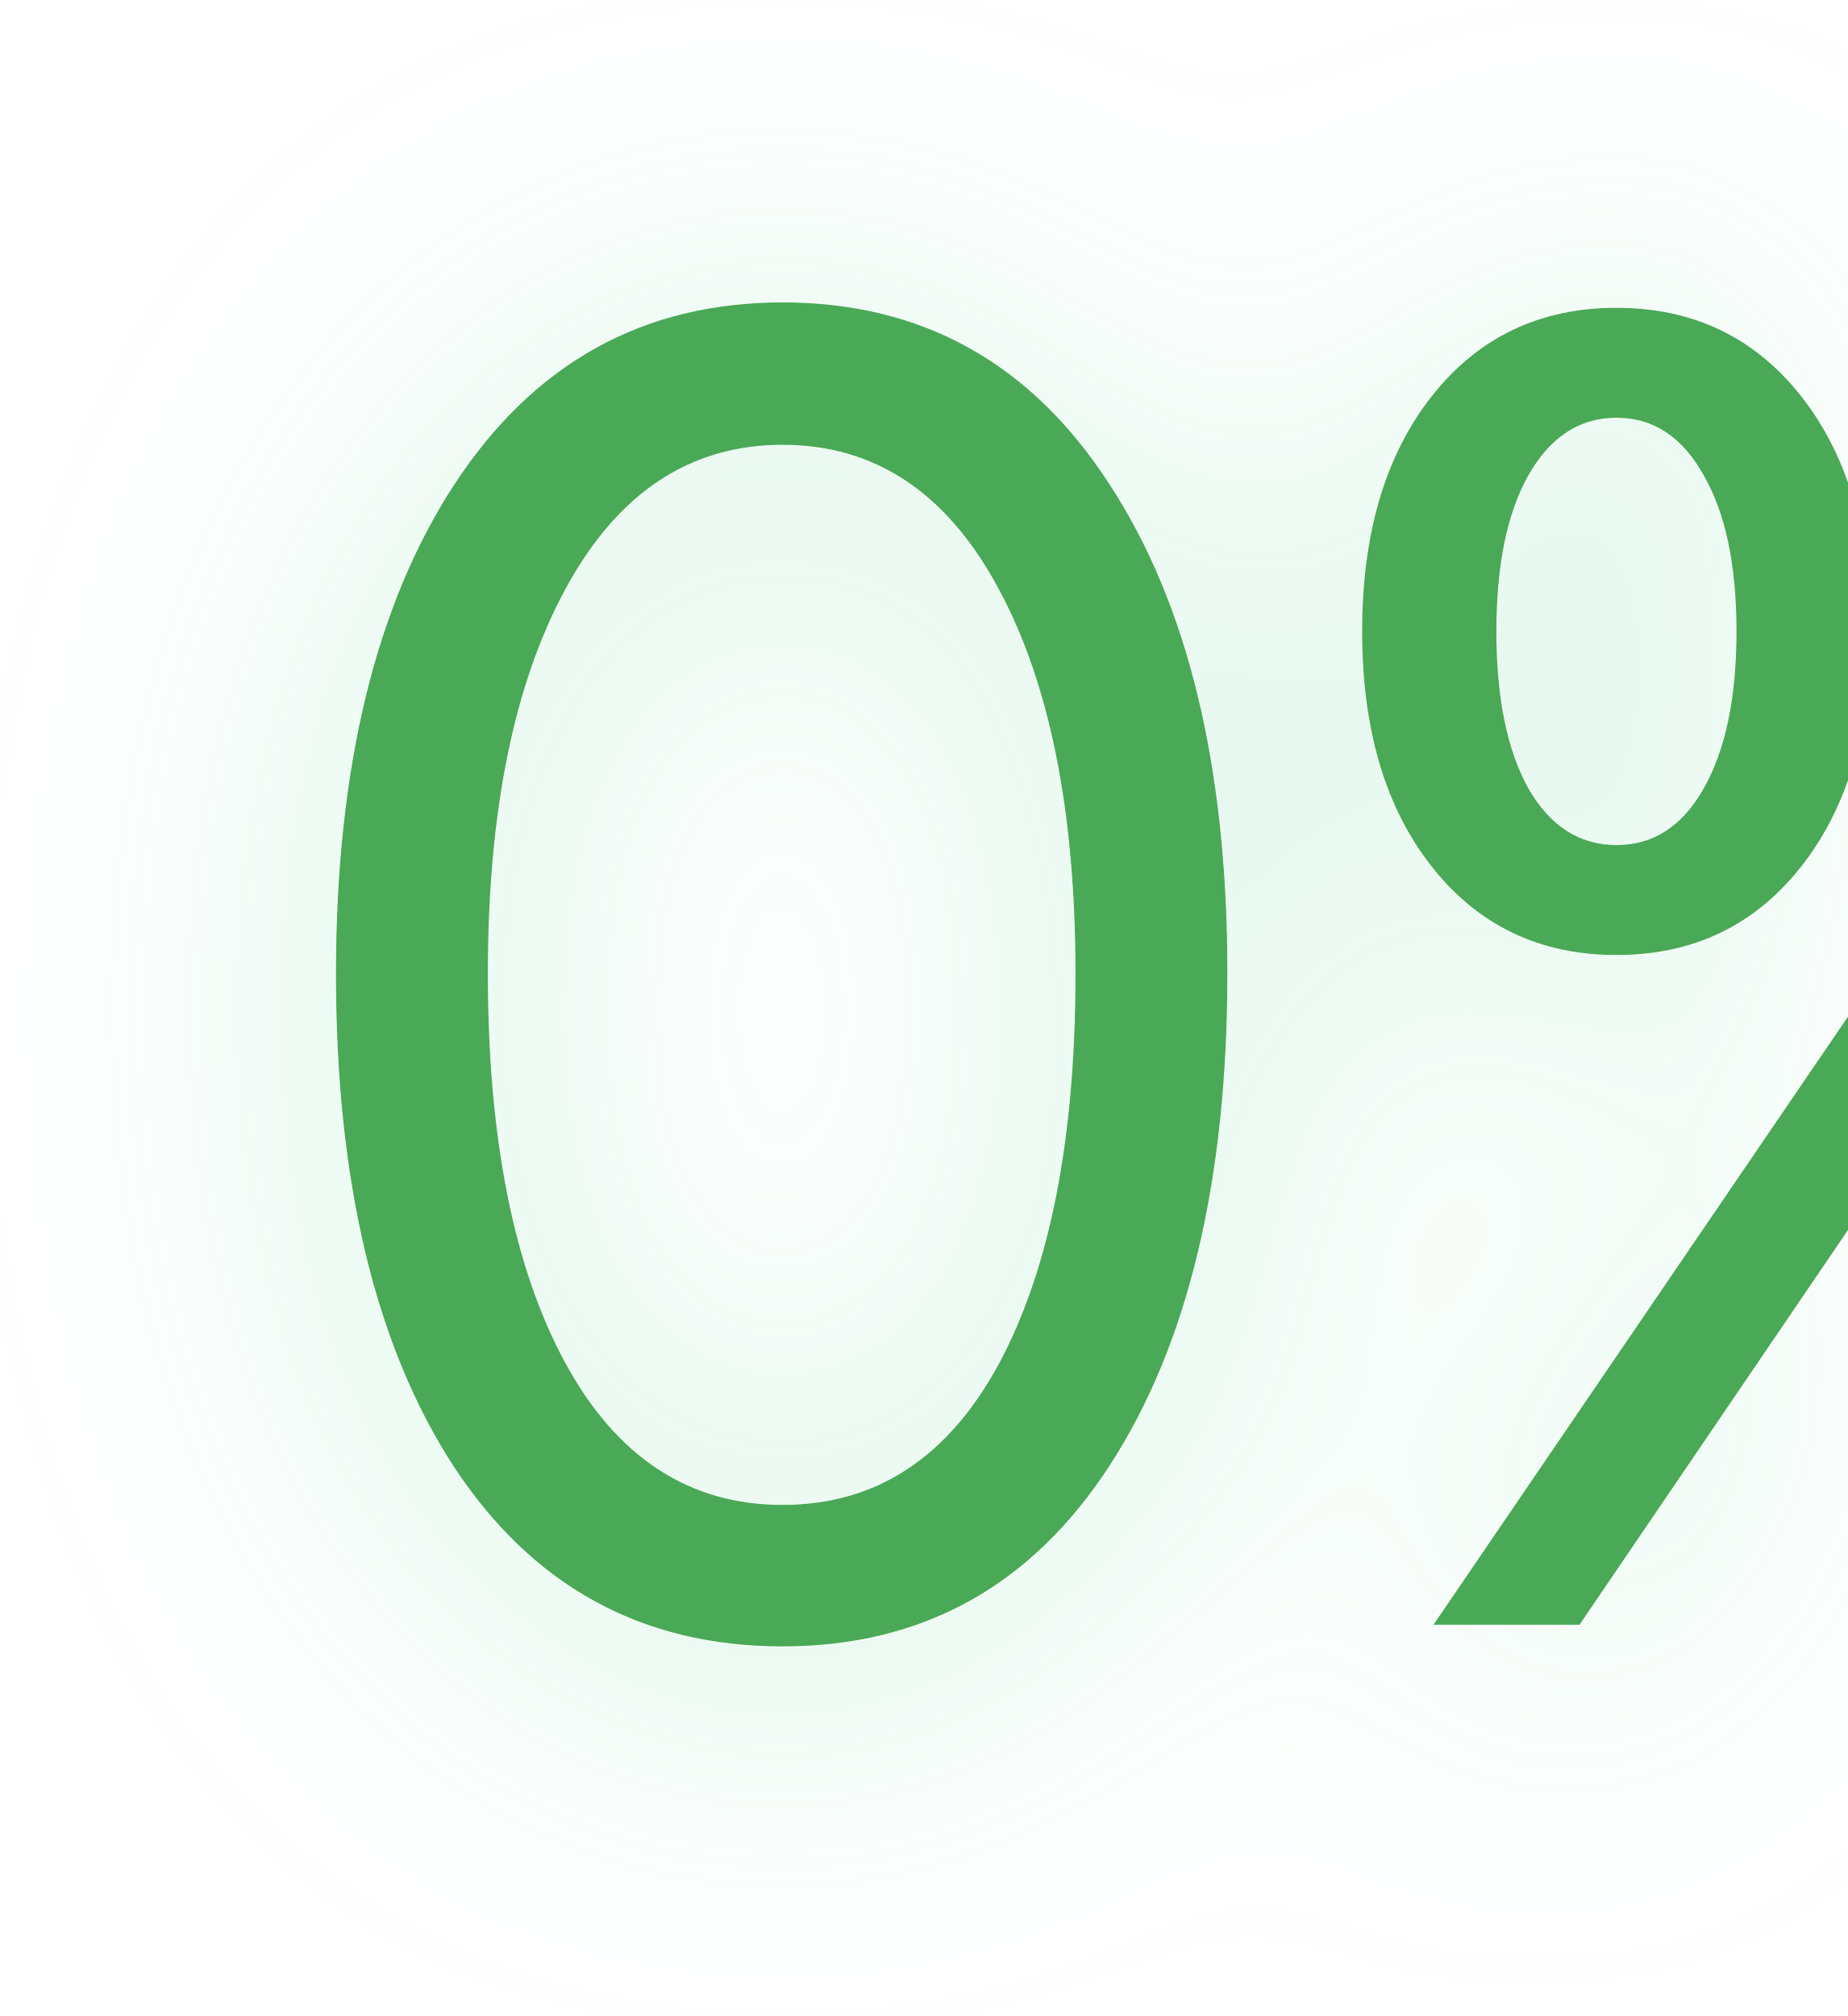
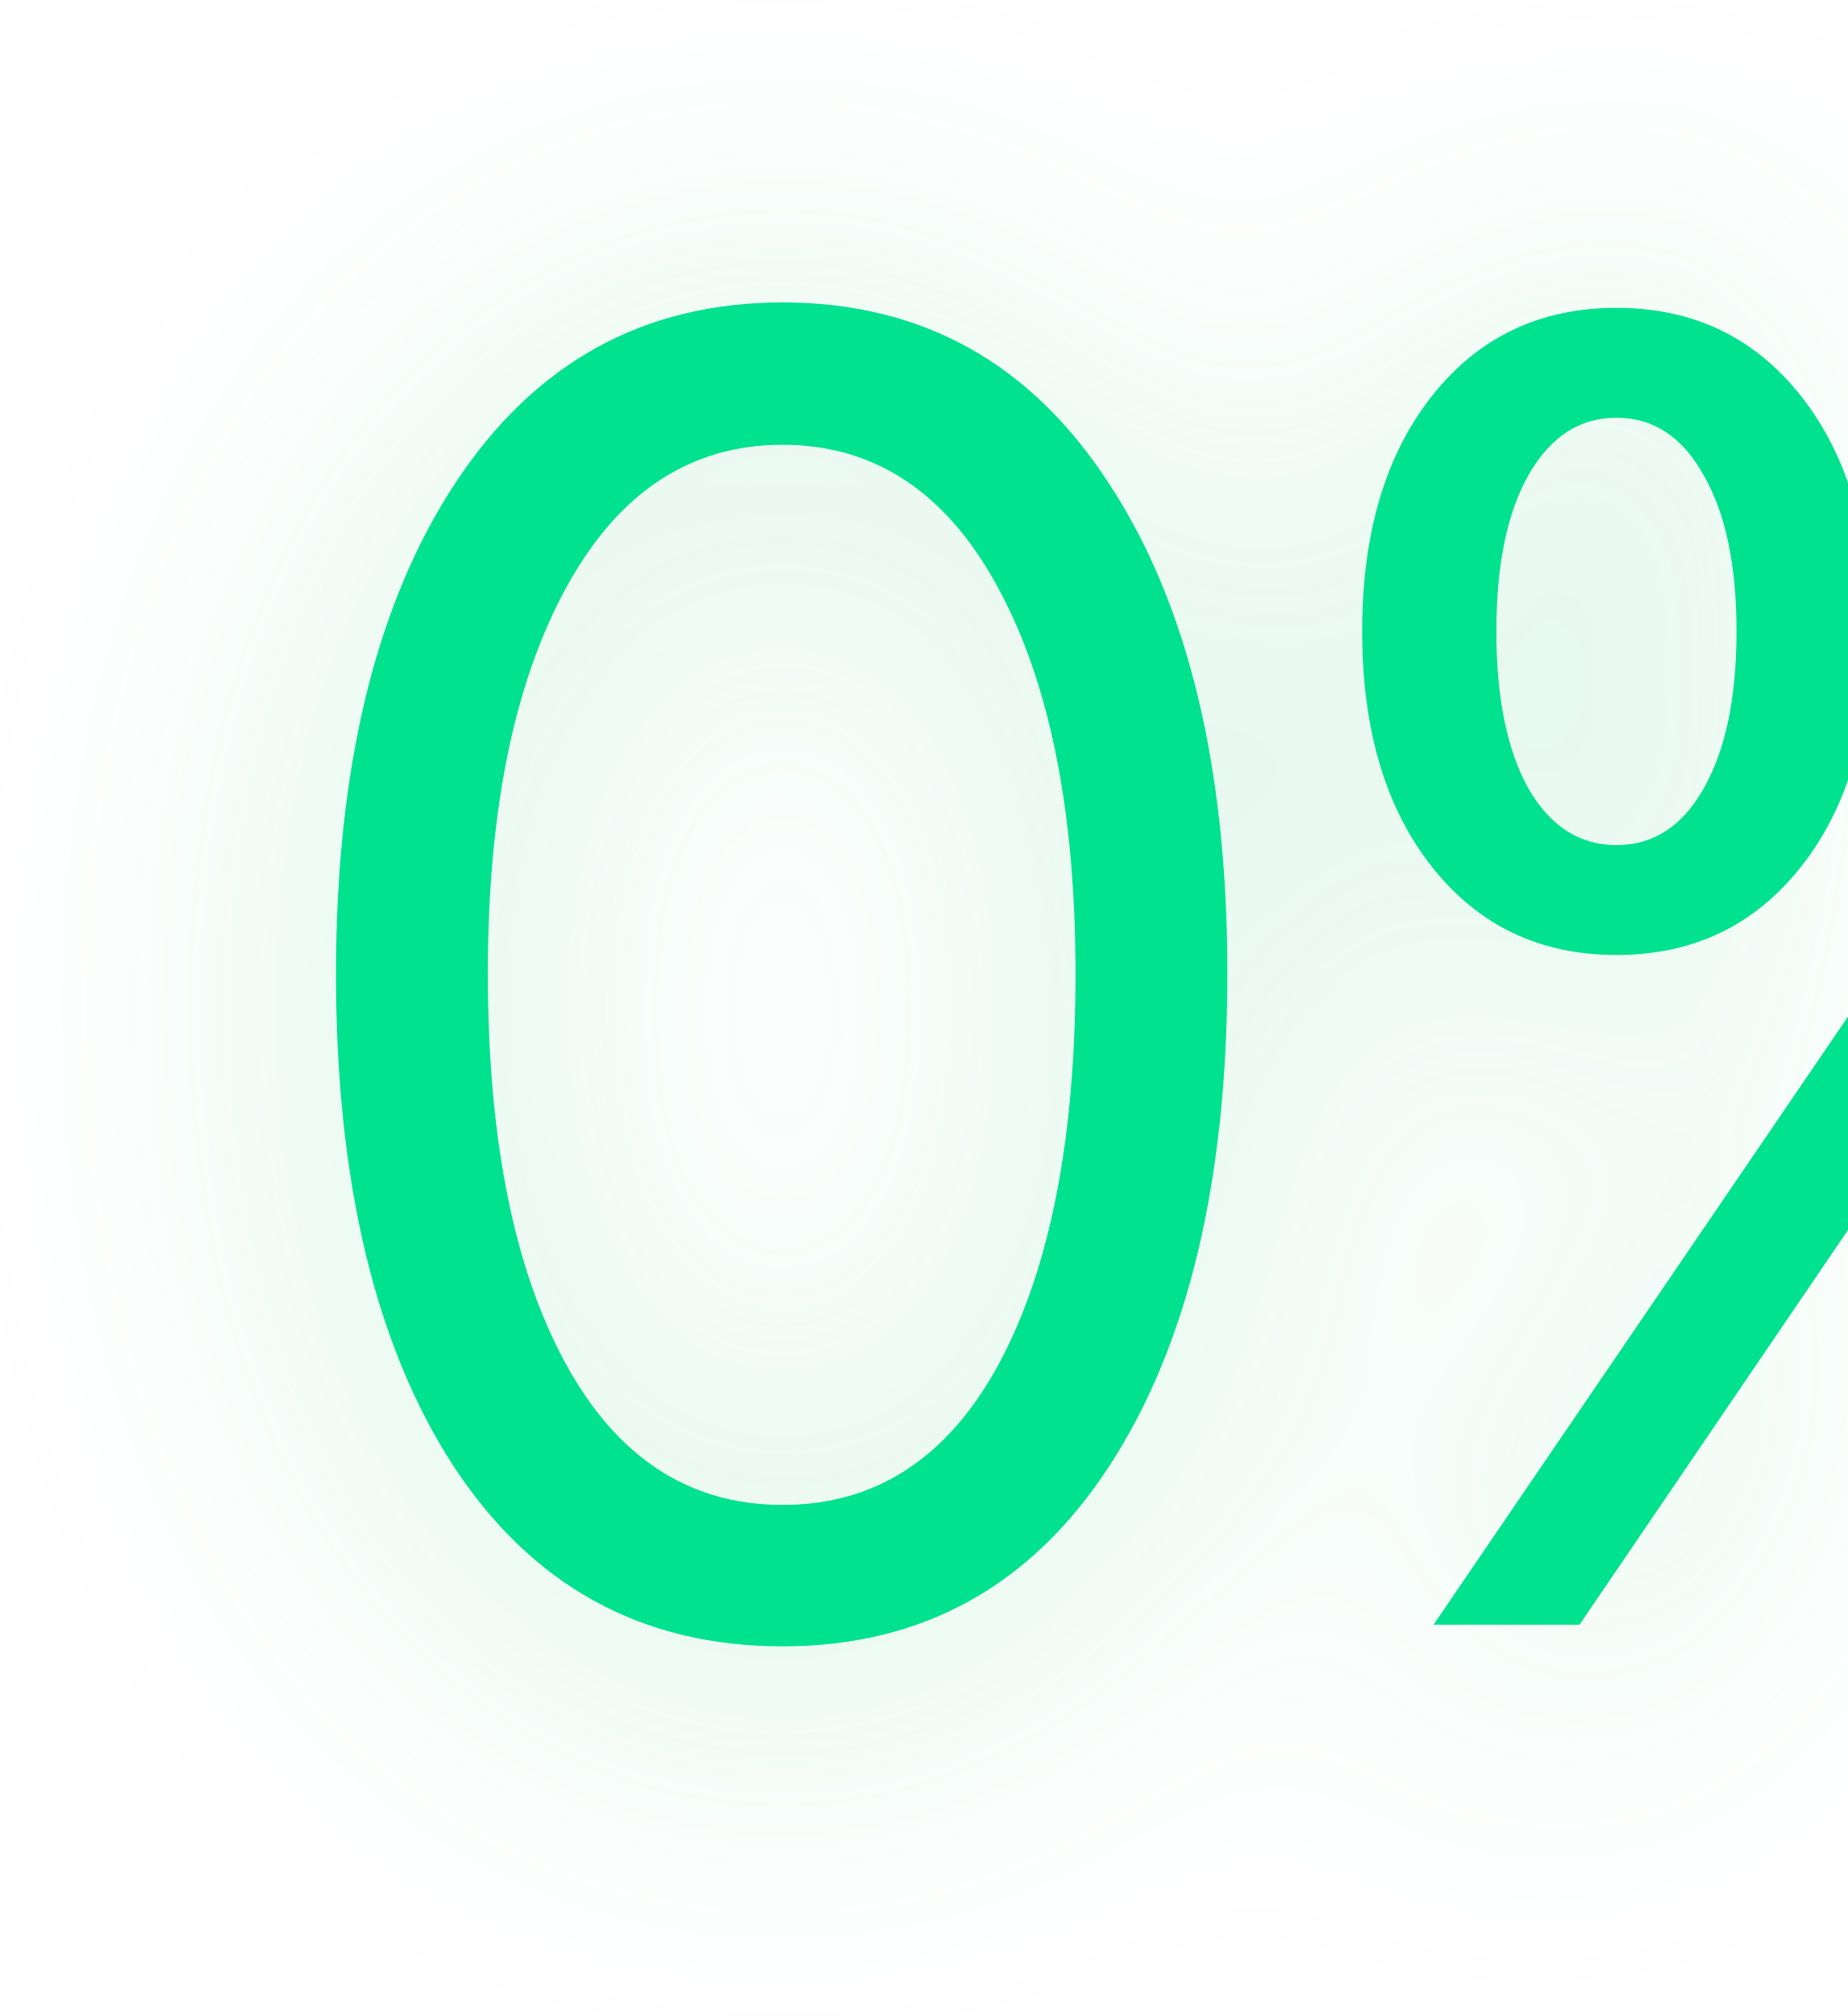
<svg xmlns="http://www.w3.org/2000/svg" width="110" height="120" viewBox="0 0 110 120" fill="none">
  <g filter="url(#filter0_d_4856_9004)">
-     <path d="M46.585 98C38.223 98 31.693 94.423 26.996 87.269C22.332 80.079 20 70.314 20 57.973C20 45.74 22.349 36.028 27.046 28.838C31.777 21.613 38.29 18 46.585 18C54.88 18 61.36 21.595 66.024 28.785C70.721 35.939 73.07 45.65 73.07 57.919C73.07 70.26 70.738 80.025 66.074 87.215C61.41 94.405 54.914 98 46.585 98ZM33.642 81.099C36.707 86.75 41.022 89.576 46.585 89.576C52.148 89.576 56.446 86.768 59.478 81.152C62.509 75.501 64.025 67.774 64.025 57.973C64.025 48.315 62.493 40.66 59.428 35.009C56.363 29.321 52.082 26.477 46.585 26.477C41.088 26.477 36.791 29.321 33.692 35.009C30.594 40.696 29.045 48.333 29.045 57.919C29.045 67.721 30.577 75.447 33.642 81.099Z" fill="#4AA956" />
-     <path d="M107.225 23.58C109.99 27.086 111.372 31.754 111.372 37.584C111.372 43.415 109.99 48.083 107.225 51.588C104.46 55.094 100.795 56.846 96.231 56.846C91.667 56.846 88.002 55.094 85.237 51.588C82.472 48.083 81.09 43.415 81.09 37.584C81.09 31.754 82.472 27.086 85.237 23.58C88.002 20.075 91.667 18.322 96.231 18.322C100.795 18.322 104.46 20.075 107.225 23.58ZM90.984 46.92C92.283 49.174 94.032 50.3 96.231 50.3C98.43 50.3 100.162 49.174 101.428 46.92C102.727 44.631 103.377 41.519 103.377 37.584C103.377 33.65 102.727 30.555 101.428 28.302C100.162 26.012 98.43 24.868 96.231 24.868C94.032 24.868 92.283 26.012 90.984 28.302C89.718 30.555 89.085 33.65 89.085 37.584C89.085 41.519 89.718 44.631 90.984 46.92ZM94.032 96.712H85.337L113.171 55.881L138.107 19.288H146.702L119.618 59.1L94.032 96.712ZM146.852 64.251C149.617 67.756 151 72.424 151 78.255C151 84.085 149.617 88.753 146.852 92.259C144.087 95.764 140.423 97.517 135.859 97.517C131.294 97.517 127.63 95.764 124.865 92.259C122.1 88.753 120.717 84.085 120.717 78.255C120.717 72.424 122.1 67.756 124.865 64.251C127.63 60.745 131.294 58.993 135.859 58.993C140.423 58.993 144.087 60.745 146.852 64.251ZM130.612 87.591C131.911 89.844 133.66 90.971 135.859 90.971C138.057 90.971 139.79 89.844 141.056 87.591C142.355 85.302 143.005 82.19 143.005 78.255C143.005 74.32 142.355 71.226 141.056 68.972C139.79 66.683 138.057 65.539 135.859 65.539C133.66 65.539 131.911 66.683 130.612 68.972C129.346 71.226 128.713 74.32 128.713 78.255C128.713 82.19 129.346 85.302 130.612 87.591Z" fill="#4AA956" />
+     <path d="M46.585 98C38.223 98 31.693 94.423 26.996 87.269C22.332 80.079 20 70.314 20 57.973C20 45.74 22.349 36.028 27.046 28.838C31.777 21.613 38.29 18 46.585 18C54.88 18 61.36 21.595 66.024 28.785C70.721 35.939 73.07 45.65 73.07 57.919C73.07 70.26 70.738 80.025 66.074 87.215C61.41 94.405 54.914 98 46.585 98ZM33.642 81.099C36.707 86.75 41.022 89.576 46.585 89.576C52.148 89.576 56.446 86.768 59.478 81.152C62.509 75.501 64.025 67.774 64.025 57.973C64.025 48.315 62.493 40.66 59.428 35.009C56.363 29.321 52.082 26.477 46.585 26.477C41.088 26.477 36.791 29.321 33.692 35.009C30.594 40.696 29.045 48.333 29.045 57.919C29.045 67.721 30.577 75.447 33.642 81.099Z" fill="#00e28e" />
+     <path d="M107.225 23.58C109.99 27.086 111.372 31.754 111.372 37.584C111.372 43.415 109.99 48.083 107.225 51.588C104.46 55.094 100.795 56.846 96.231 56.846C91.667 56.846 88.002 55.094 85.237 51.588C82.472 48.083 81.09 43.415 81.09 37.584C81.09 31.754 82.472 27.086 85.237 23.58C88.002 20.075 91.667 18.322 96.231 18.322C100.795 18.322 104.46 20.075 107.225 23.58ZM90.984 46.92C92.283 49.174 94.032 50.3 96.231 50.3C98.43 50.3 100.162 49.174 101.428 46.92C102.727 44.631 103.377 41.519 103.377 37.584C103.377 33.65 102.727 30.555 101.428 28.302C100.162 26.012 98.43 24.868 96.231 24.868C94.032 24.868 92.283 26.012 90.984 28.302C89.718 30.555 89.085 33.65 89.085 37.584C89.085 41.519 89.718 44.631 90.984 46.92ZM94.032 96.712H85.337L113.171 55.881L138.107 19.288H146.702L119.618 59.1L94.032 96.712ZM146.852 64.251C149.617 67.756 151 72.424 151 78.255C151 84.085 149.617 88.753 146.852 92.259C144.087 95.764 140.423 97.517 135.859 97.517C131.294 97.517 127.63 95.764 124.865 92.259C122.1 88.753 120.717 84.085 120.717 78.255C120.717 72.424 122.1 67.756 124.865 64.251C127.63 60.745 131.294 58.993 135.859 58.993C140.423 58.993 144.087 60.745 146.852 64.251ZM130.612 87.591C131.911 89.844 133.66 90.971 135.859 90.971C138.057 90.971 139.79 89.844 141.056 87.591C142.355 85.302 143.005 82.19 143.005 78.255C143.005 74.32 142.355 71.226 141.056 68.972C139.79 66.683 138.057 65.539 135.859 65.539C133.66 65.539 131.911 66.683 130.612 68.972C129.346 71.226 128.713 74.32 128.713 78.255C128.713 82.19 129.346 85.302 130.612 87.591Z" fill="#00e28e" />
  </g>
  <defs>
    <filter id="filter0_d_4856_9004" x="0" y="0" width="171" height="120" filterUnits="userSpaceOnUse" color-interpolation-filters="sRGB">
      <feFlood flood-opacity="0" result="BackgroundImageFix" />
      <feColorMatrix in="SourceAlpha" type="matrix" values="0 0 0 0 0 0 0 0 0 0 0 0 0 0 0 0 0 0 127 0" result="hardAlpha" />
      <feOffset dy="2" />
      <feGaussianBlur stdDeviation="10" />
      <feComposite in2="hardAlpha" operator="out" />
      <feColorMatrix type="matrix" values="0 0 0 0 0.165 0 0 0 0 0.773 0 0 0 0 0.455 0 0 0 0.25 0" />
      <feBlend mode="normal" in2="BackgroundImageFix" result="effect1_dropShadow_4856_9004" />
      <feBlend mode="normal" in="SourceGraphic" in2="effect1_dropShadow_4856_9004" result="shape" />
    </filter>
  </defs>
</svg>
